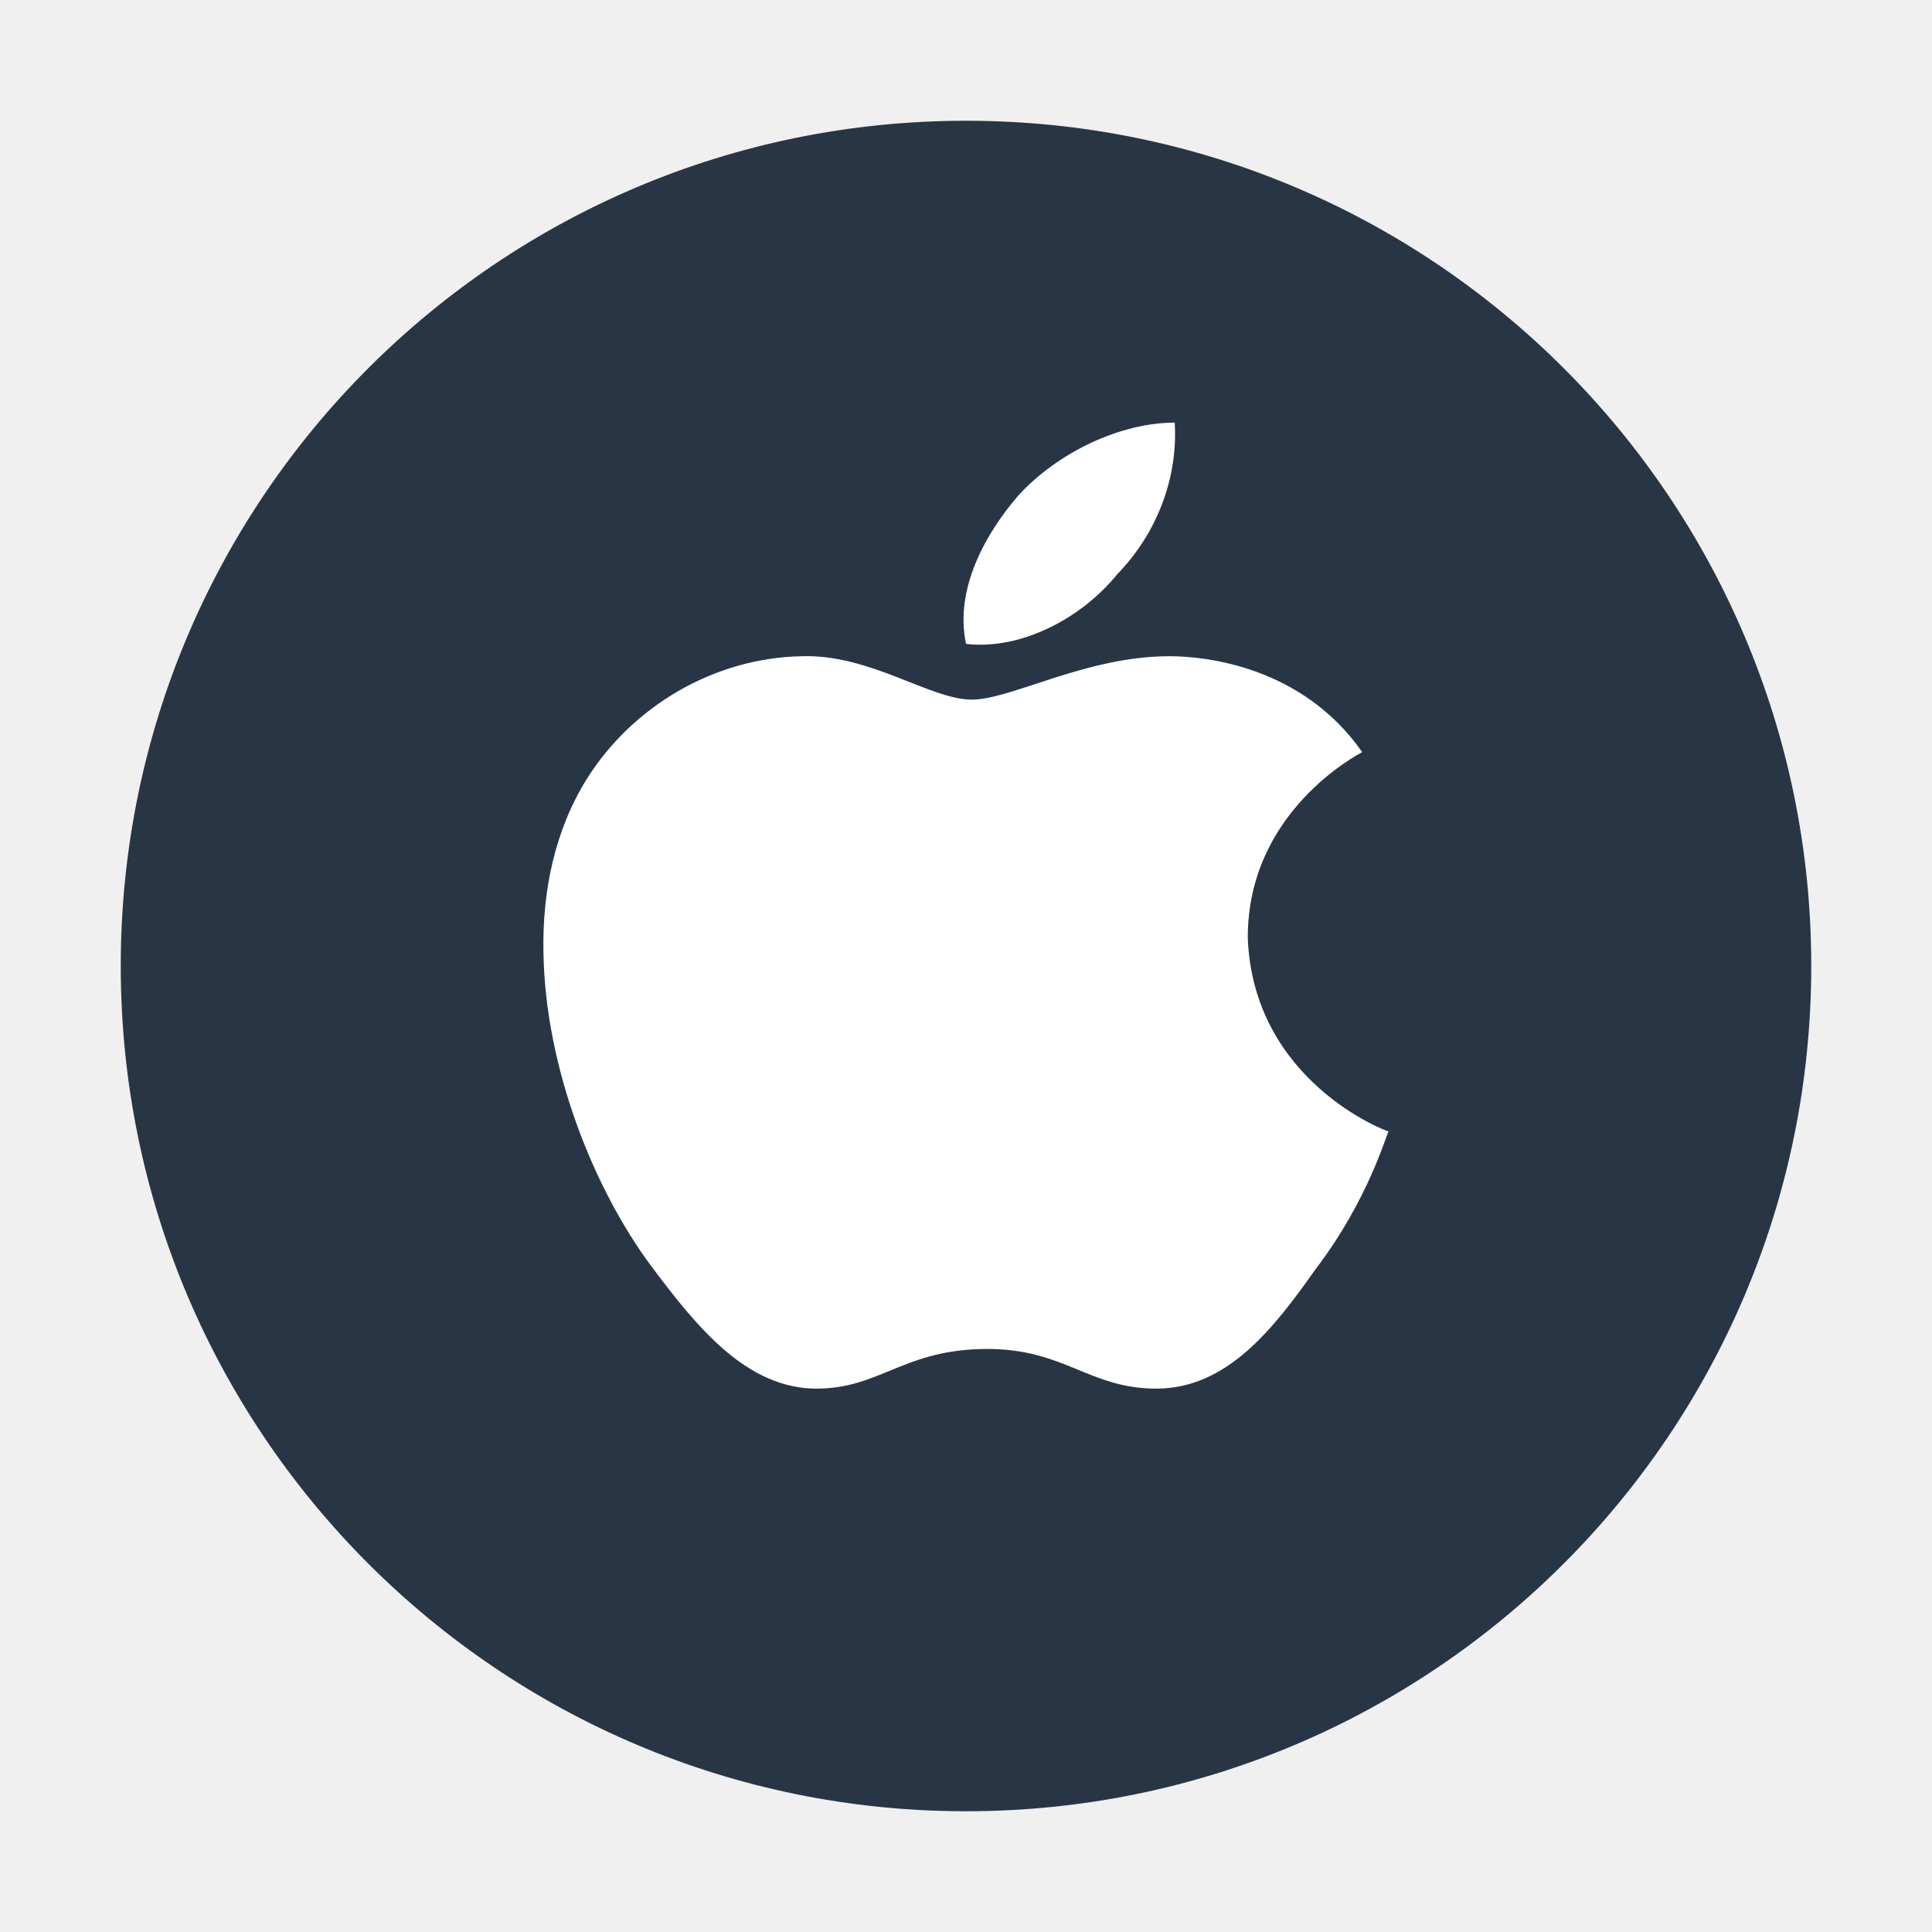
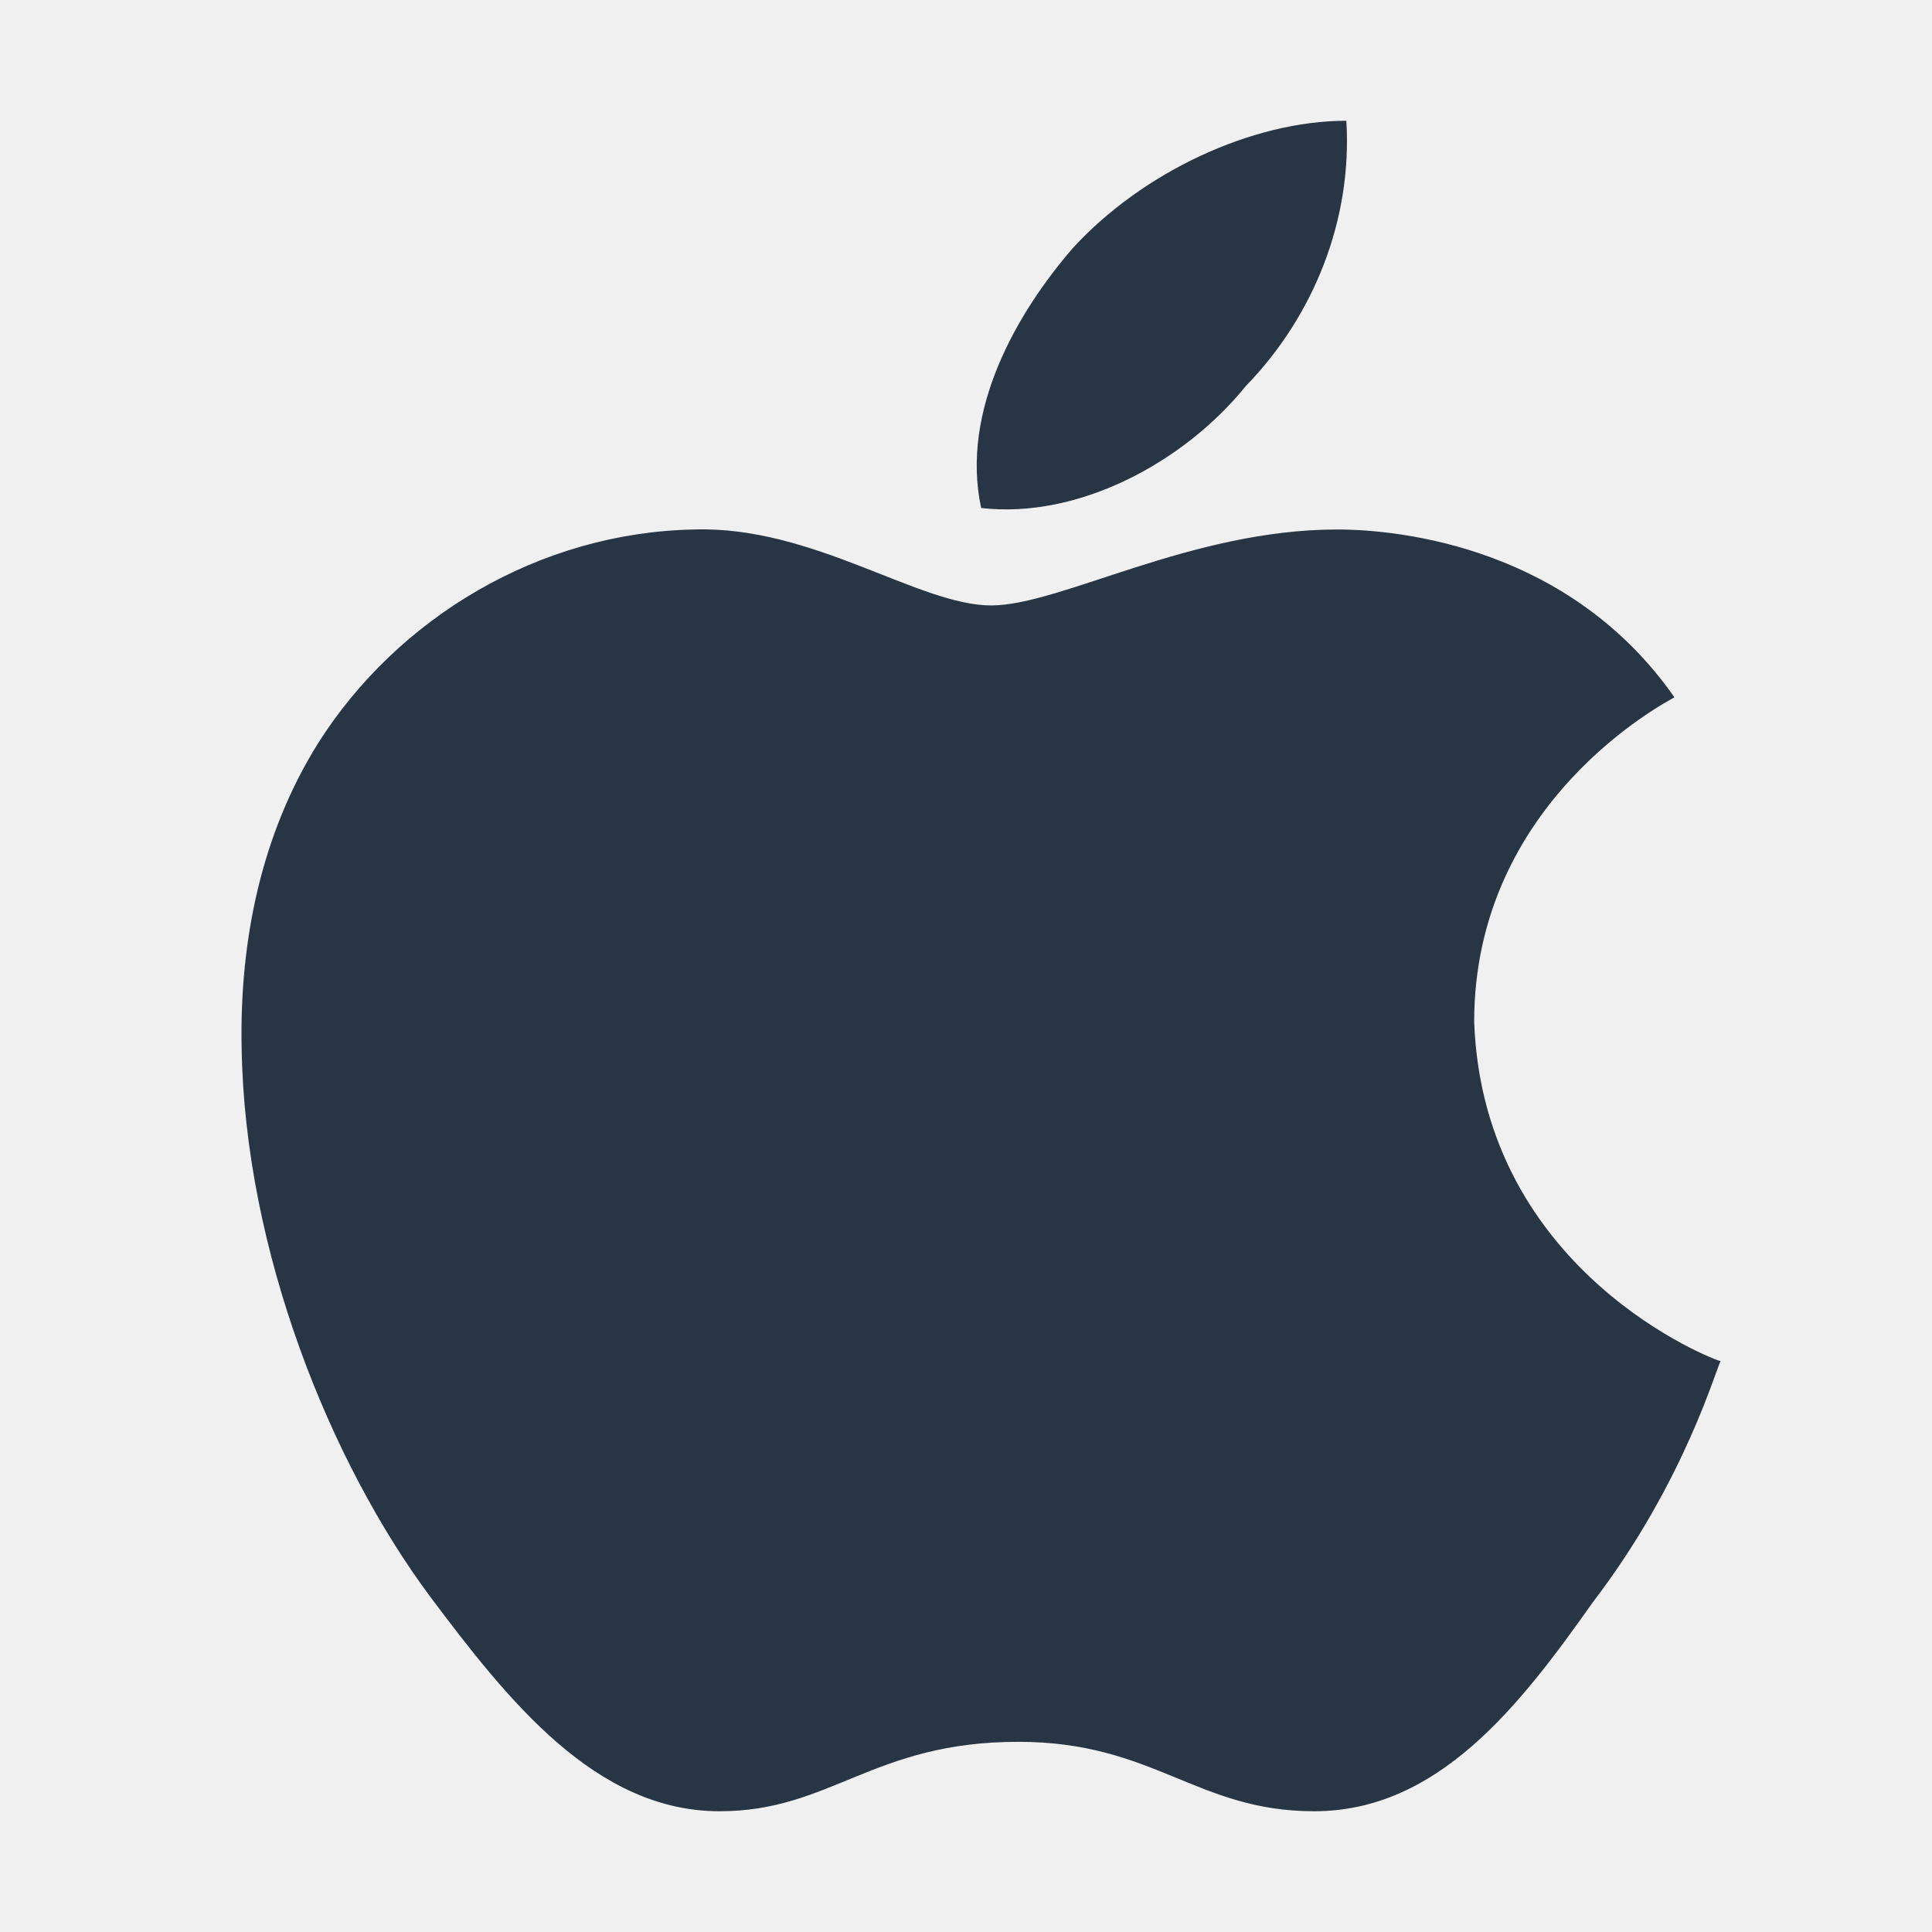
<svg xmlns="http://www.w3.org/2000/svg" viewBox="0 0 32 32" fill="none">
-   <path d="M30 16C30 23.728 23.735 30 16 30C8.265 30 2 23.728 2 16C2 8.265 8.265 2 16 2C23.735 2 30 8.265 30 16Z" fill="#283544" />
-   <path d="M22.562 12.457C22.486 12.502 20.667 13.443 20.667 15.528C20.753 17.906 22.962 18.74 23 18.74C22.962 18.785 22.666 19.876 21.791 21.02C21.096 22.006 20.324 23 19.153 23C18.038 23 17.639 22.343 16.353 22.343C14.972 22.343 14.581 23 13.524 23C12.353 23 11.524 21.953 10.791 20.977C9.839 19.699 9.03 17.693 9.001 15.768C8.982 14.747 9.192 13.744 9.725 12.892C10.477 11.703 11.82 10.895 13.286 10.869C14.41 10.833 15.41 11.588 16.096 11.588C16.753 11.588 17.981 10.869 19.371 10.869C19.971 10.869 21.571 11.038 22.562 12.457ZM16.001 10.665C15.801 9.733 16.353 8.801 16.867 8.207C17.524 7.488 18.562 7 19.457 7C19.514 7.932 19.152 8.846 18.505 9.511C17.924 10.23 16.924 10.771 16.001 10.665Z" fill="white" />
+   <path d="M27.734 11.55C27.6 11.628 24.417 13.274 24.417 16.924C24.567 21.086 28.434 22.545 28.5 22.545C28.434 22.623 27.916 24.534 26.384 26.536C25.167 28.261 23.817 30 21.767 30C19.817 30 19.117 28.85 16.867 28.85C14.451 28.85 13.767 30 11.917 30C9.867 30 8.417 28.168 7.135 26.459C5.468 24.223 4.052 20.713 4.002 17.343C3.968 15.557 4.336 13.802 5.268 12.311C6.585 10.23 8.935 8.817 11.501 8.77C13.467 8.708 15.217 10.028 16.417 10.028C17.567 10.028 19.717 8.77 22.15 8.77C23.2 8.771 26 9.066 27.734 11.55ZM16.251 8.414C15.901 6.783 16.867 5.152 17.767 4.112C18.917 2.854 20.734 2 22.3 2C22.4 3.631 21.766 5.23 20.634 6.395C19.617 7.653 17.867 8.6 16.251 8.414Z" fill="#283544" id="apple-svg" />
</svg>
